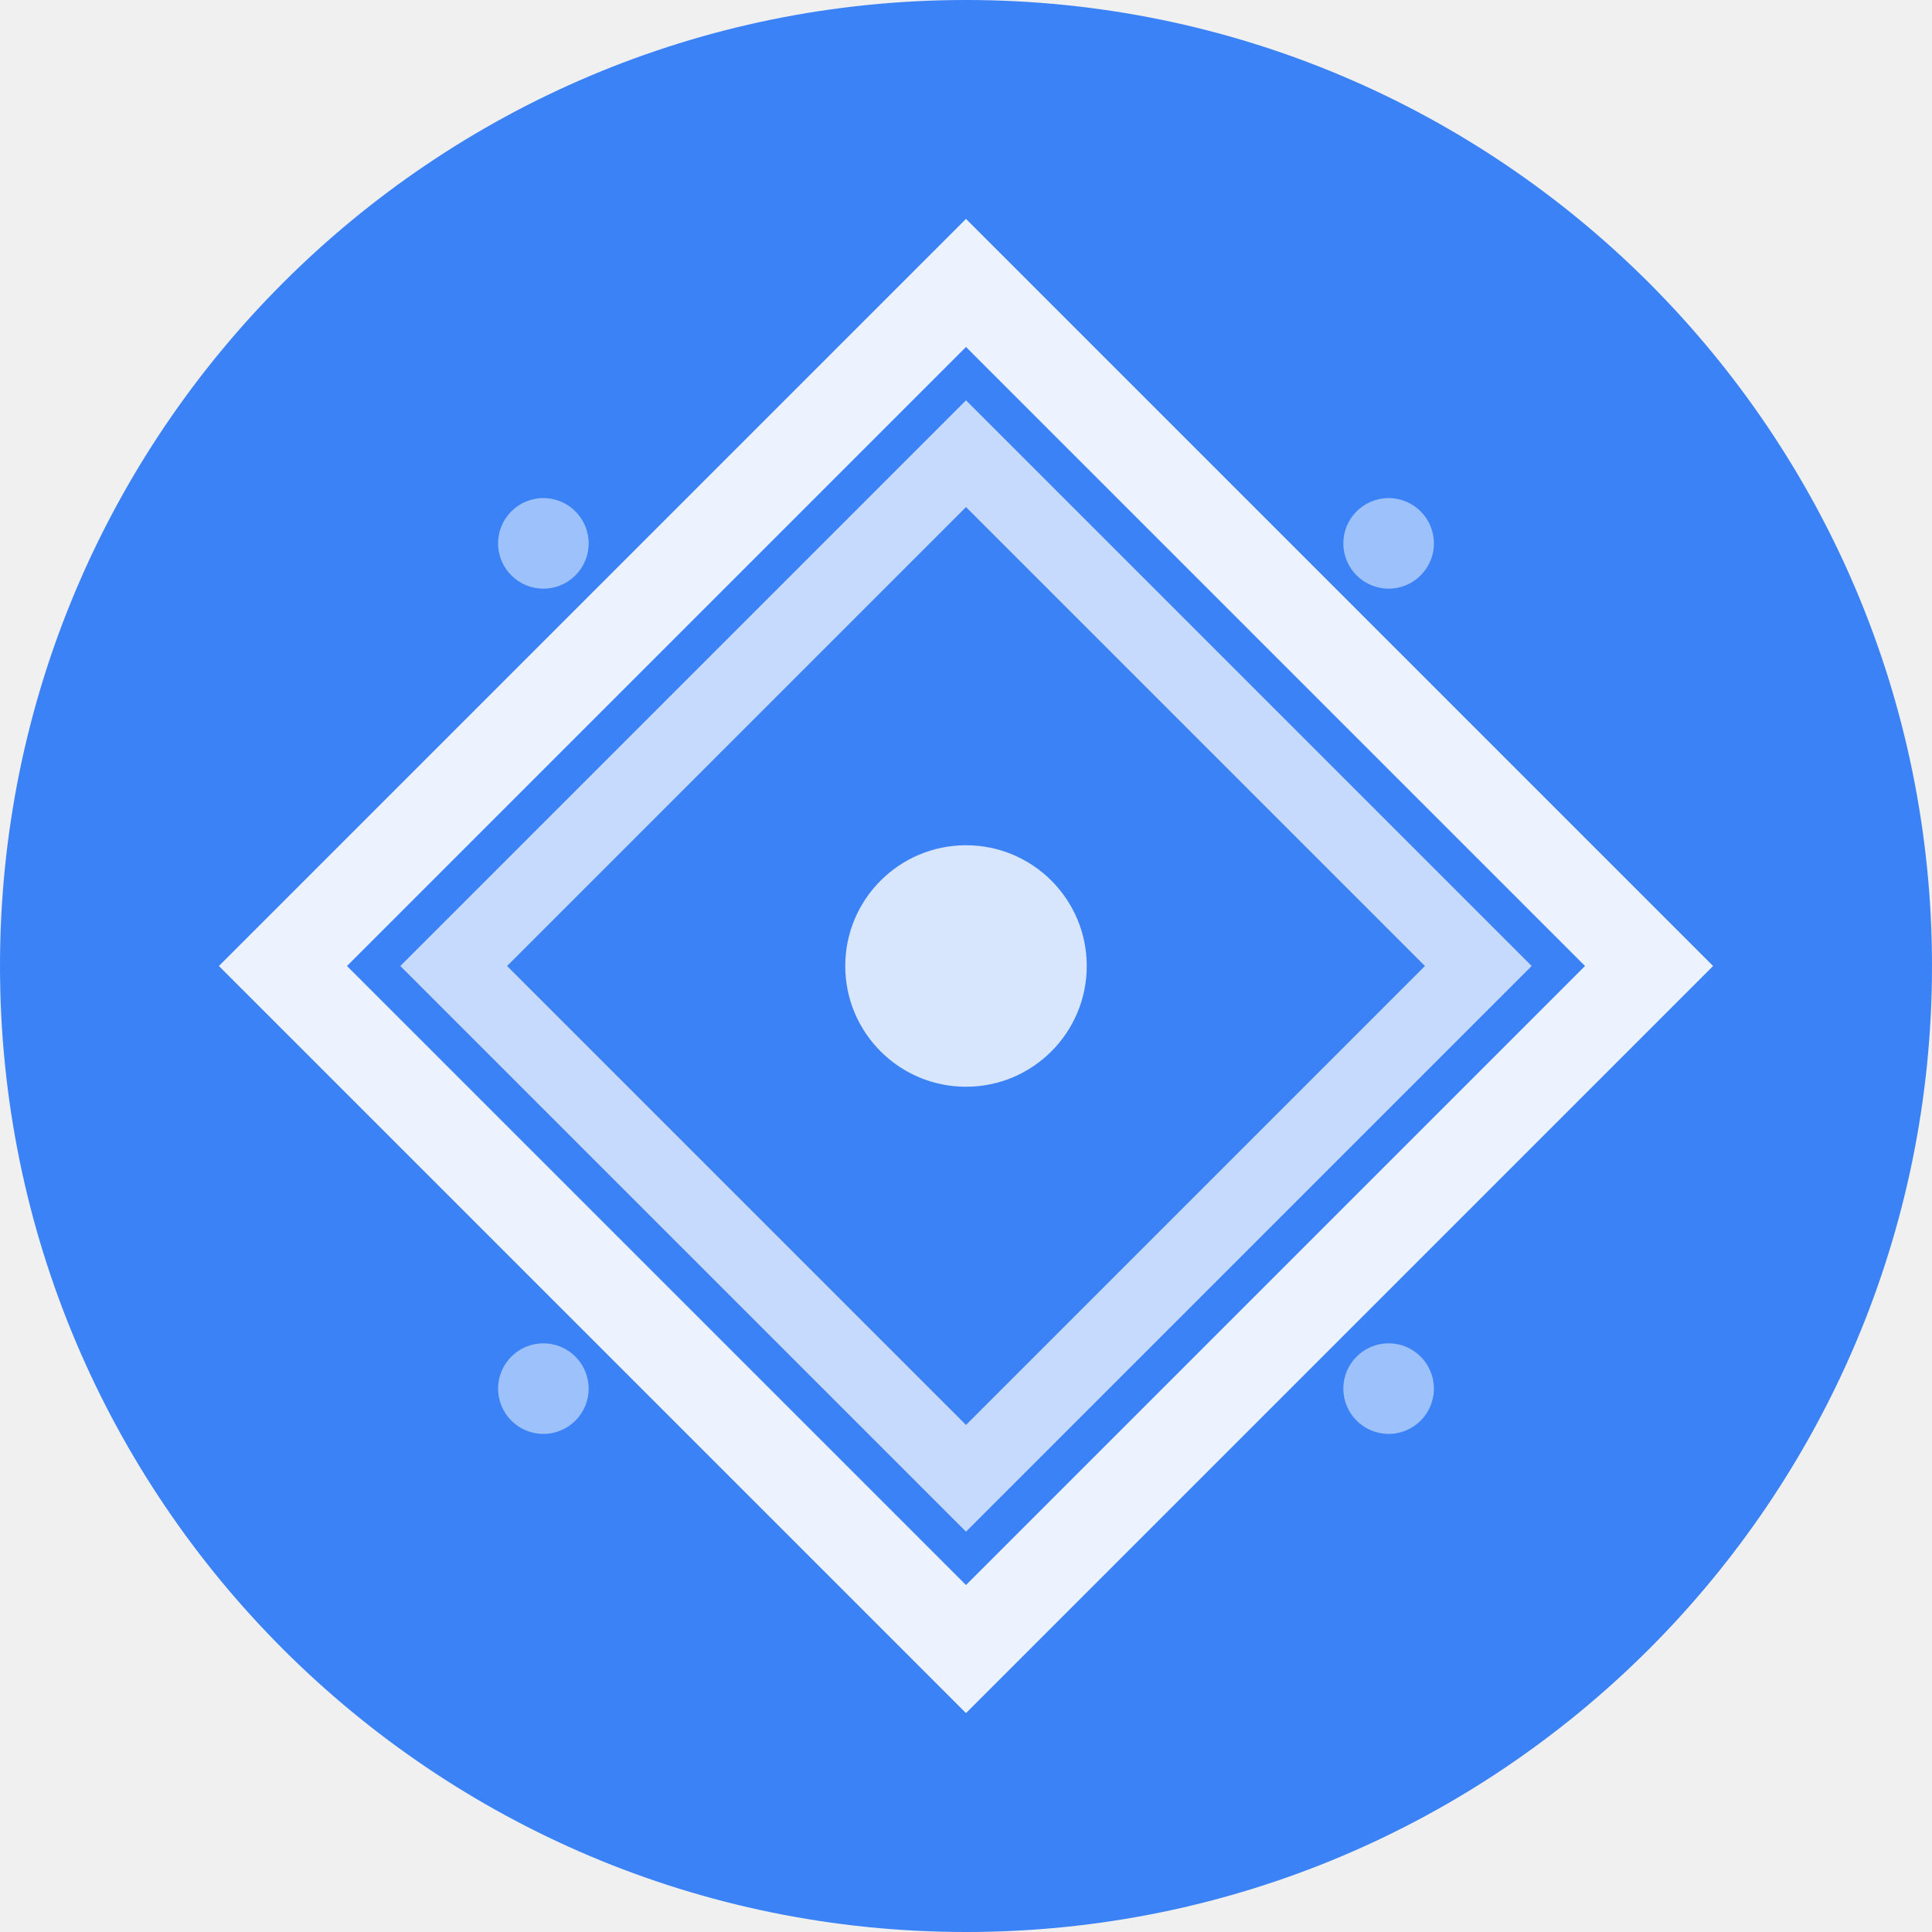
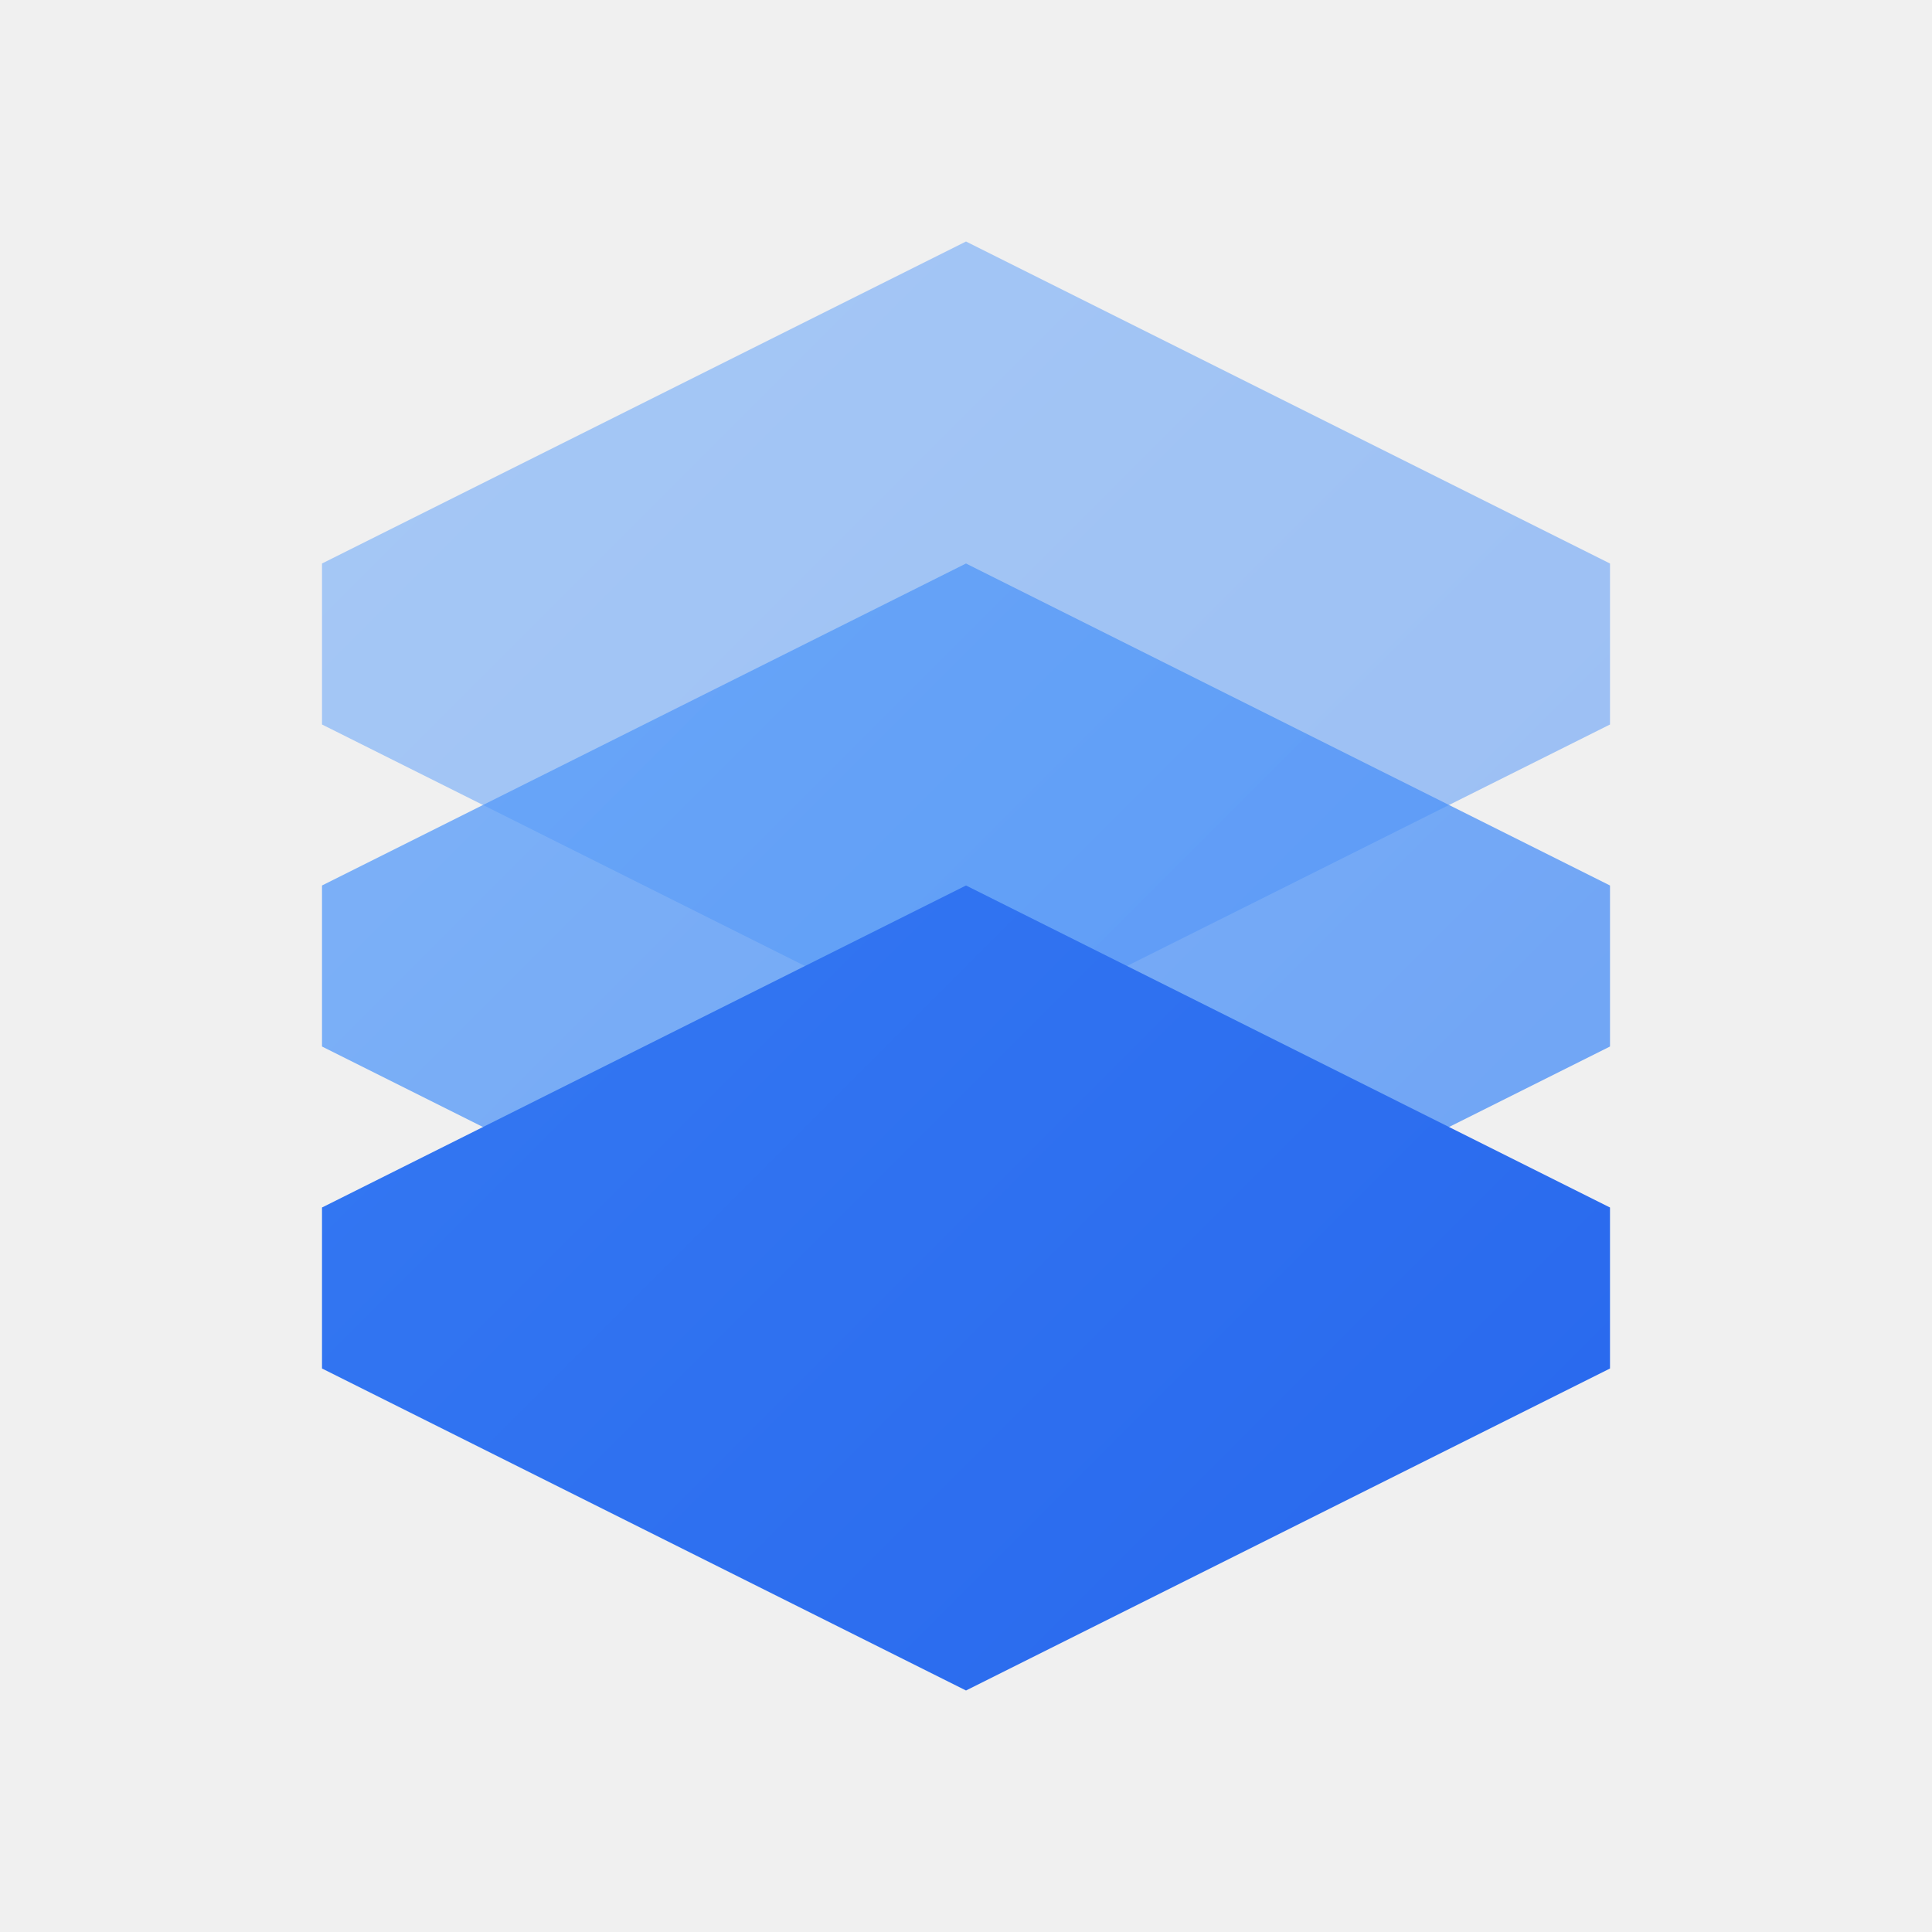
- <svg xmlns="http://www.w3.org/2000/svg" viewBox="0 0 512 512">
-   <circle cx="256" cy="256" r="256" fill="#3b82f6" />
-   <rect x="128" y="128" width="256" height="256" fill="none" stroke="white" stroke-width="24" transform="rotate(45 256 256)" opacity="0.9" />
-   <rect x="160" y="160" width="192" height="192" fill="none" stroke="white" stroke-width="20" transform="rotate(-45 256 256)" opacity="0.7" />
-   <circle cx="256" cy="256" r="32" fill="white" opacity="0.8" />
-   <circle cx="144" cy="144" r="12" fill="white" opacity="0.5" />
-   <circle cx="368" cy="144" r="12" fill="white" opacity="0.5" />
-   <circle cx="144" cy="368" r="12" fill="white" opacity="0.5" />
-   <circle cx="368" cy="368" r="12" fill="white" opacity="0.5" />
+ <svg xmlns="http://www.w3.org/2000/svg" viewBox="0 0 48 48" fill="none">
+   <defs>
+     <linearGradient id="g1" x1="0" y1="0" x2="48" y2="48" gradientUnits="userSpaceOnUse">
+       <stop offset="0%" stop-color="#60a5fa" />
+       <stop offset="100%" stop-color="#3b82f6" />
+     </linearGradient>
+     <linearGradient id="g2" x1="0" y1="0" x2="48" y2="48" gradientUnits="userSpaceOnUse">
+       <stop offset="0%" stop-color="#3b82f6" />
+       <stop offset="100%" stop-color="#2563eb" />
+     </linearGradient>
+   </defs>
+   <path d="M8 14l16-8 16 8v4L24 26 8 18v-4z" fill="url(#g1)" opacity="0.5" />
+   <path d="M8 22l16-8 16 8v4L24 34 8 26v-4z" fill="url(#g1)" opacity="0.75" />
+   <path d="M8 30l16-8 16 8v4L24 42 8 34v-4z" fill="url(#g2)" />
</svg>
